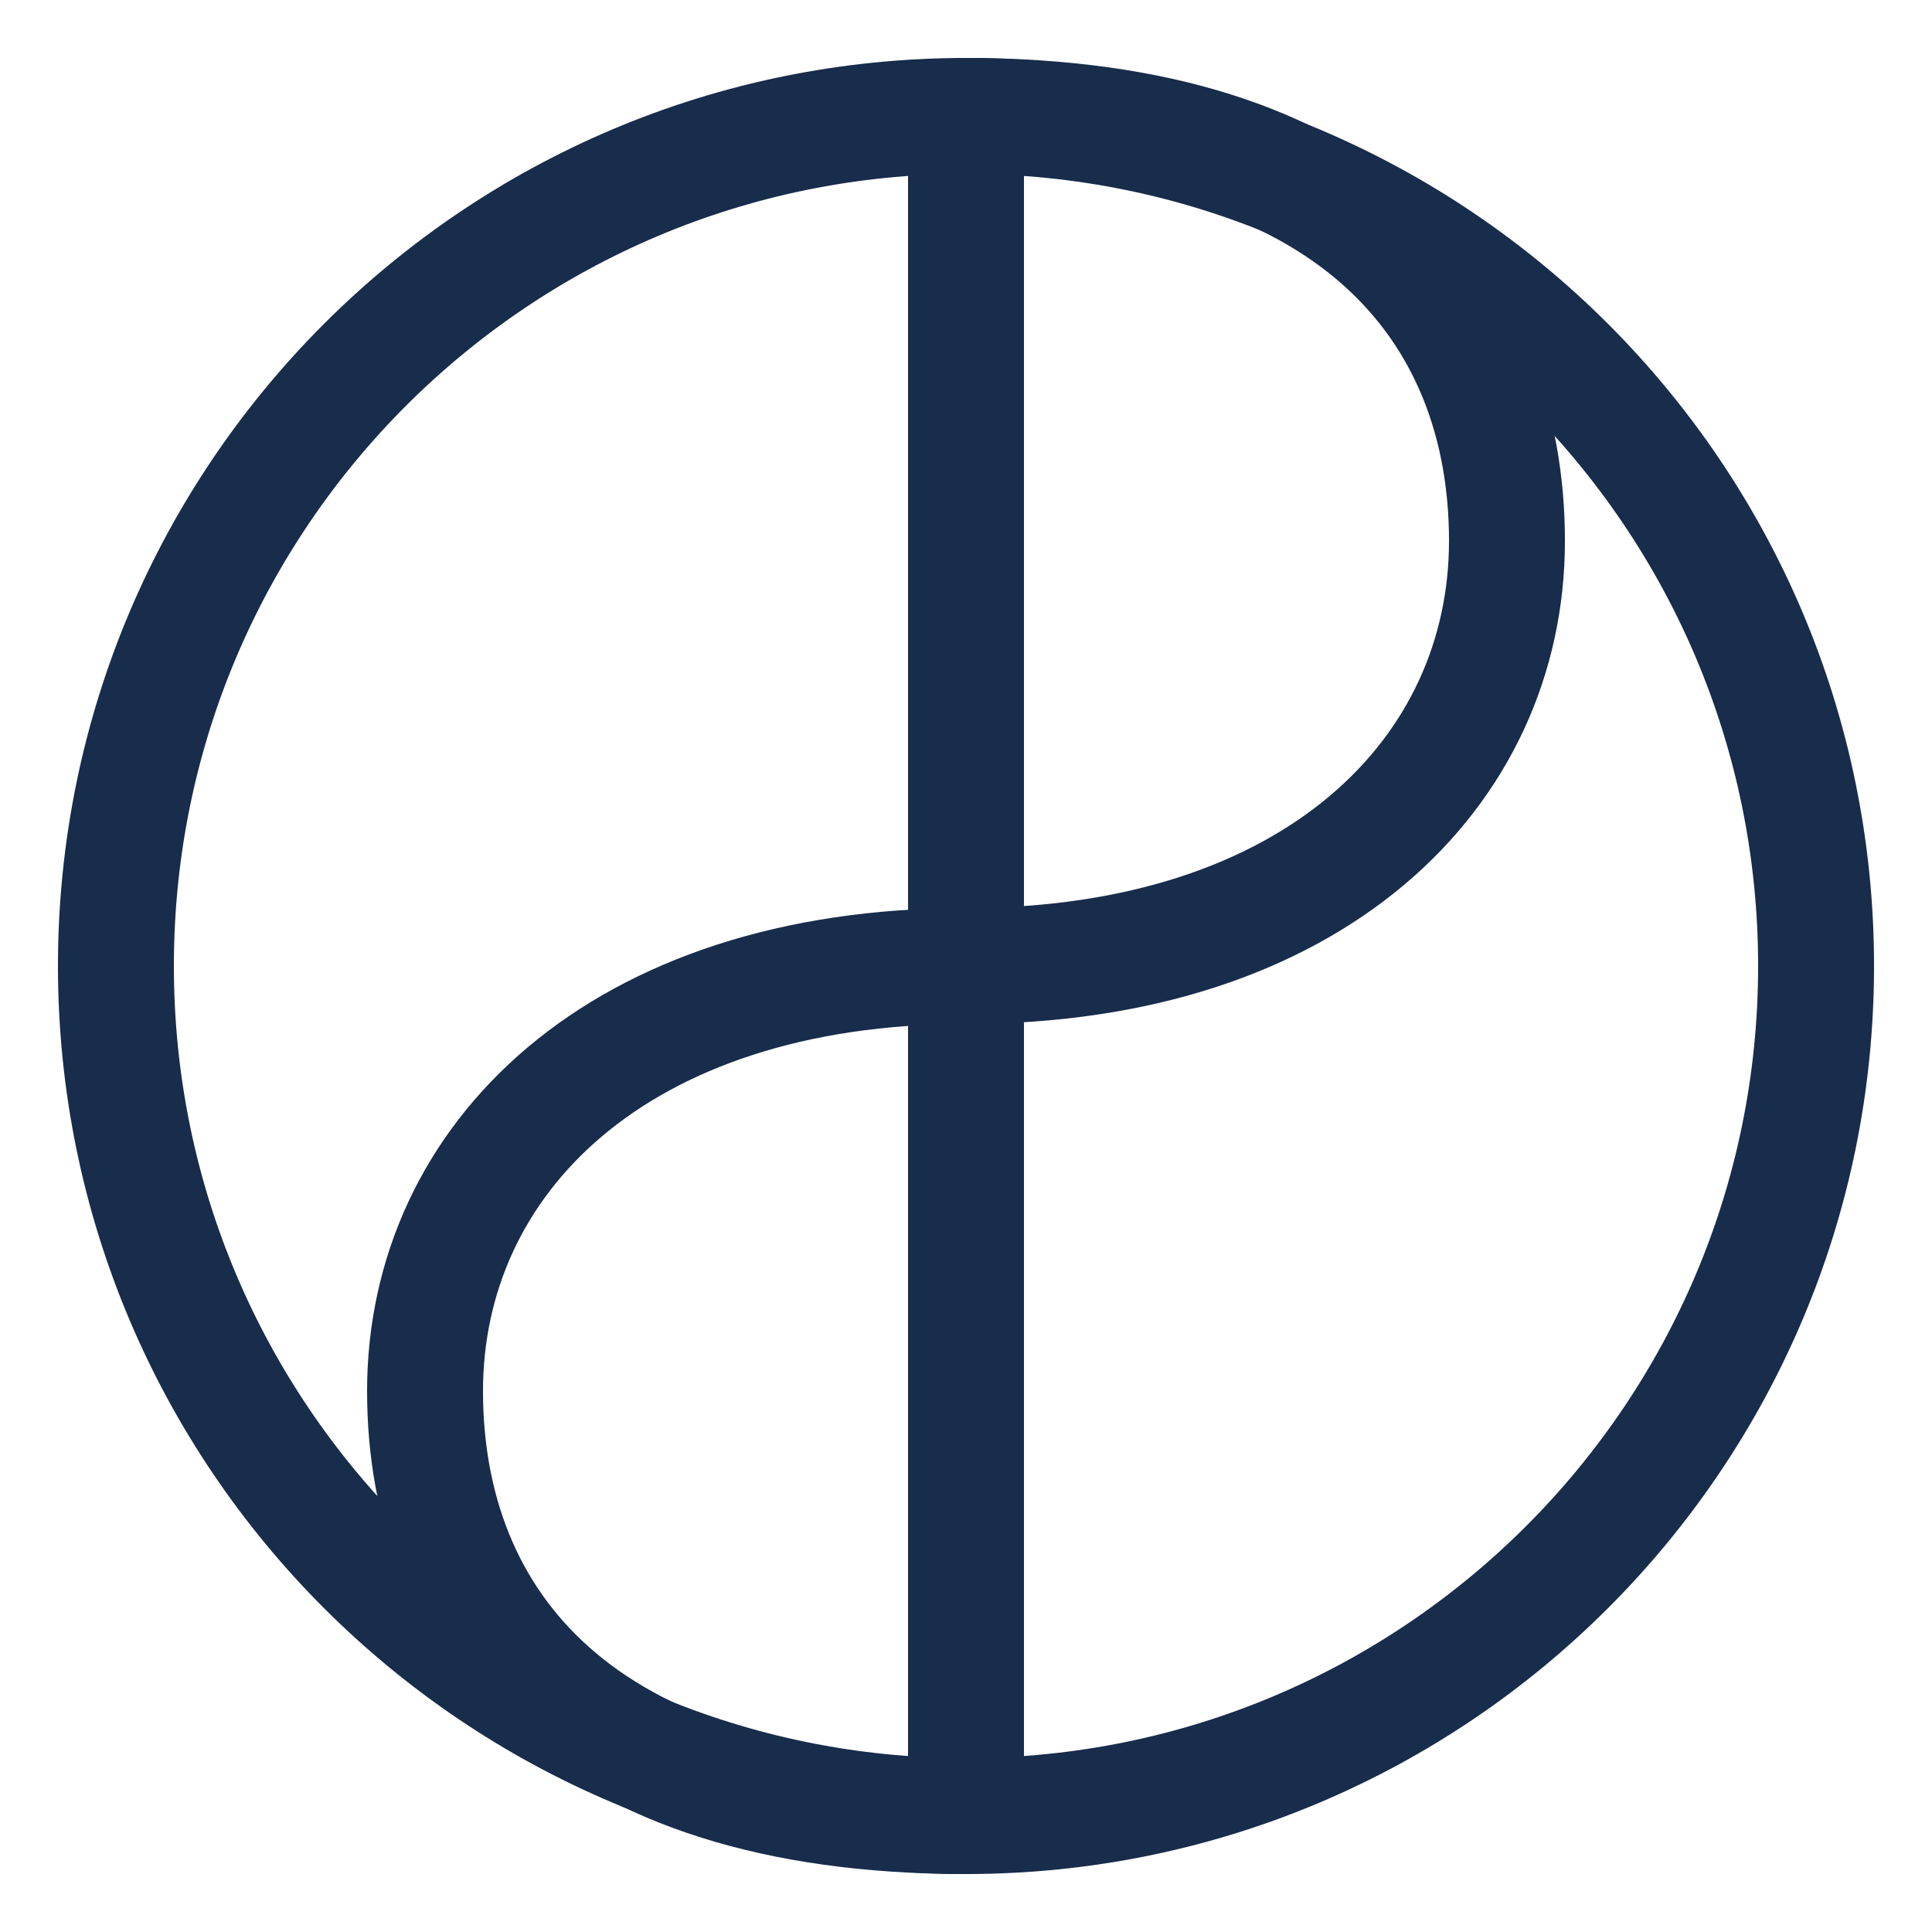
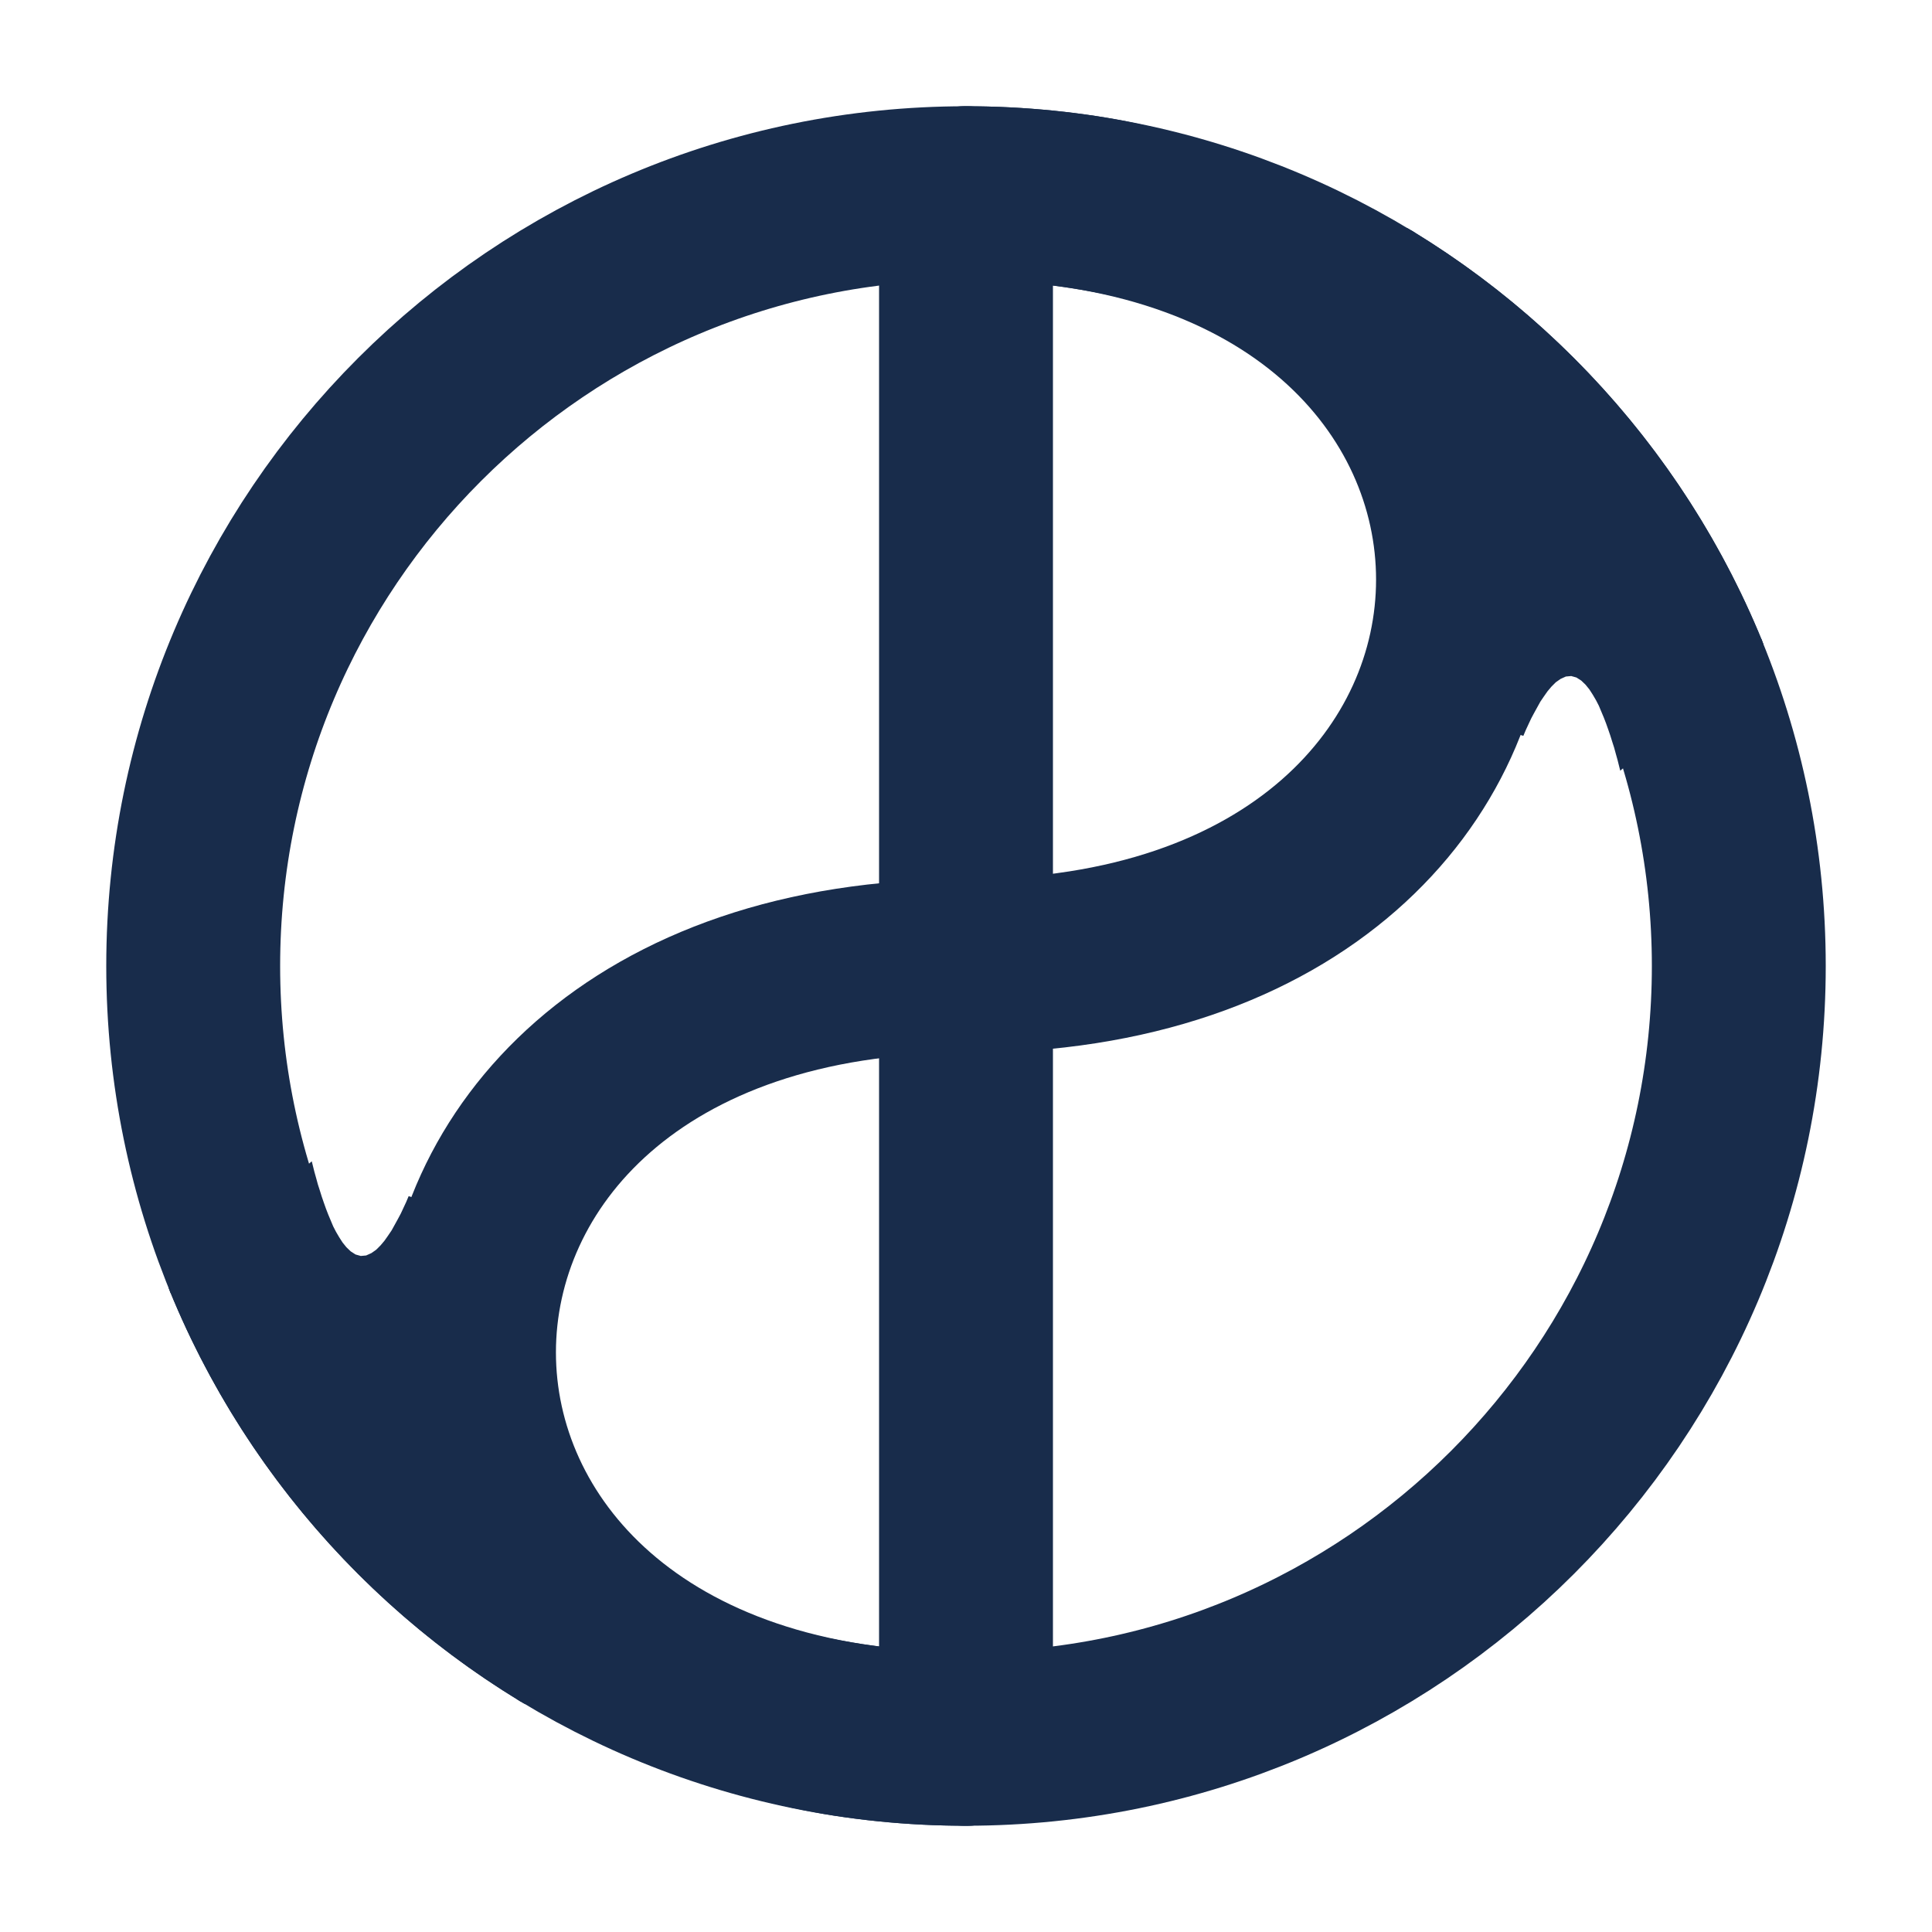
<svg xmlns="http://www.w3.org/2000/svg" viewBox="0 0 100 100" role="img" aria-label="Daily District">
-   <g fill="none" stroke="#182C4B" stroke-width="6" stroke-linecap="round" stroke-linejoin="round">
-     <circle cx="50" cy="50" r="44" />
-     <path d="M50 6 C 70 6 78 16 78 28 C 78 40 68 50 50 50 C 32 50 22 60 22 72 C 22 84 30 94 50 94" />
-     <line x1="50" y1="6" x2="50" y2="94" />
+   <defs>
+     <clipPath id="src3">
+       <circle cx="50" cy="50" r="44.5" />
+     </clipPath>
+   </defs>
+   <g clip-path="url(#src3)">
+     <g fill="none" stroke="#182C4B" stroke-width="9" stroke-linecap="round" stroke-linejoin="round">
+       <circle cx="50" cy="50" r="40" />
+       <path d="M50 10 C 84.3 10 84.3 50 50 50 C 15.7 50 15.7 90 50 90" />
+       <line x1="50" y1="10" x2="50" y2="90" />
+     </g>
+     <path fill="#182C4B" stroke="#182C4B" stroke-width="0.3" d="M 65.43 13.56 L 66.07 13.79 L 66.71 14.05 L 67.34 14.33 L 67.97 14.63 L 68.59 14.95 L 69.2 15.29 L 69.81 15.65 L 70.4 16.04 L 70.99 16.45 L 71.56 16.88 L 72.12 17.33 L 72.67 17.81 L 73.21 18.31 L 73.73 18.83 L 74.23 19.37 L 74.72 19.94 L 75.18 20.52 L 75.63 21.13 L 76.06 21.76 L 76.46 22.41 L 76.84 23.07 L 77.2 23.76 L 77.53 24.46 L 77.84 25.18 L 78.12 25.91 L 78.38 26.66 L 78.6 27.42 L 78.8 28.2 L 78.96 28.99 L 79.1 29.78 L 79.2 30.59 L 79.28 31.4 L 79.32 32.22 L 79.33 33.05 L 79.31 33.88 L 79.25 34.71 L 79.17 35.54 L 79.05 36.37 L 78.9 37.2 L 78.71 38.03 L 78.84 37.72 L 78.98 37.42 L 79.12 37.12 L 79.28 36.82 L 79.44 36.53 L 79.6 36.24 L 79.79 35.96 L 79.98 35.69 L 80.19 35.44 L 80.43 35.2 L 80.7 35.01 L 81.01 34.87 L 81.34 34.84 L 81.66 34.93 L 81.94 35.11 L 82.18 35.34 L 82.39 35.6 L 82.57 35.88 L 82.74 36.17 L 82.89 36.46 L 83.02 36.77 L 83.15 37.08 L 83.27 37.39 L 83.38 37.7 L 83.49 38.02 L 83.59 38.34 L 83.69 38.65 L 83.78 38.98 L 83.87 39.3 L 83.95 39.62 L 85.85 38 L 87.73 36.35 L 89.59 34.69 L 91.43 32.99 L 93.23 31.27 L 95.01 29.51 L 96.74 27.71 L 98.41 25.85 L 100.02 23.94 L 101.52 21.94 L 102.87 19.84 L 103.95 17.6 L 104.53 15.17 L 104.05 12.76 L 102.29 11.02 L 99.99 10.09 L 97.54 9.62 L 95.05 9.42 L 92.55 9.4 L 90.05 9.5 L 87.56 9.69 L 85.08 9.96 L 82.6 10.28 L 80.13 10.65 L 77.67 11.07 L 75.21 11.51 L 72.76 11.99 L 70.31 12.49 L 67.87 13.01 L 65.43 13.56 Z" />
+     <path fill="#182C4B" stroke="#182C4B" stroke-width="0.3" d="M 34.57 86.44 L 33.93 86.21 L 33.29 85.95 L 32.66 85.67 L 32.03 85.37 L 31.41 85.05 L 30.80 84.71 L 30.19 84.35 L 29.60 83.96 L 29.01 83.55 L 28.44 83.12 L 27.88 82.67 L 27.33 82.19 L 26.79 81.69 L 26.27 81.17 L 25.77 80.63 L 25.28 80.06 L 24.82 79.48 L 24.37 78.87 L 23.94 78.24 L 23.54 77.59 L 23.16 76.93 L 22.80 76.24 L 22.47 75.54 L 22.16 74.82 L 21.88 74.09 L 21.62 73.34 L 21.40 72.58 L 21.20 71.80 L 21.04 71.01 L 20.90 70.22 L 20.80 69.41 L 20.72 68.60 L 20.68 67.78 L 20.67 66.95 L 20.69 66.12 L 20.75 65.29 L 20.83 64.46 L 20.95 63.63 L 21.10 62.80 L 21.29 61.97 L 21.16 62.28 L 21.02 62.58 L 20.88 62.88 L 20.72 63.18 L 20.56 63.47 L 20.40 63.76 L 20.21 64.04 L 20.02 64.31 L 19.81 64.56 L 19.57 64.80 L 19.30 64.99 L 18.99 65.13 L 18.66 65.16 L 18.34 65.07 L 18.06 64.89 L 17.82 64.66 L 17.61 64.40 L 17.43 64.12 L 17.26 63.83 L 17.11 63.54 L 16.98 63.23 L 16.85 62.92 L 16.73 62.61 L 16.62 62.30 L 16.51 61.98 L 16.41 61.66 L 16.31 61.35 L 16.22 61.02 L 16.13 60.70 L 16.05 60.38 L 14.15 62.00 L 12.27 63.65 L 10.41 65.31 L 8.57 67.01 L 6.77 68.73 L 4.99 70.49 L 3.26 72.29 L 1.59 74.15 L -0.02 76.06 L -1.52 78.06 L -2.87 80.16 L -3.95 82.40 L -4.53 84.83 L -4.05 87.24 L -2.29 88.98 L 0.01 89.91 L 2.46 90.38 L 4.95 90.58 L 7.45 90.60 L 9.95 90.50 L 12.44 90.31 L 14.92 90.04 L 17.40 89.72 L 19.87 89.35 L 22.33 88.93 L 24.79 88.49 L 27.24 88.01 L 29.69 87.51 L 32.13 86.99 L 34.57 86.44 Z" />
  </g>
</svg>
